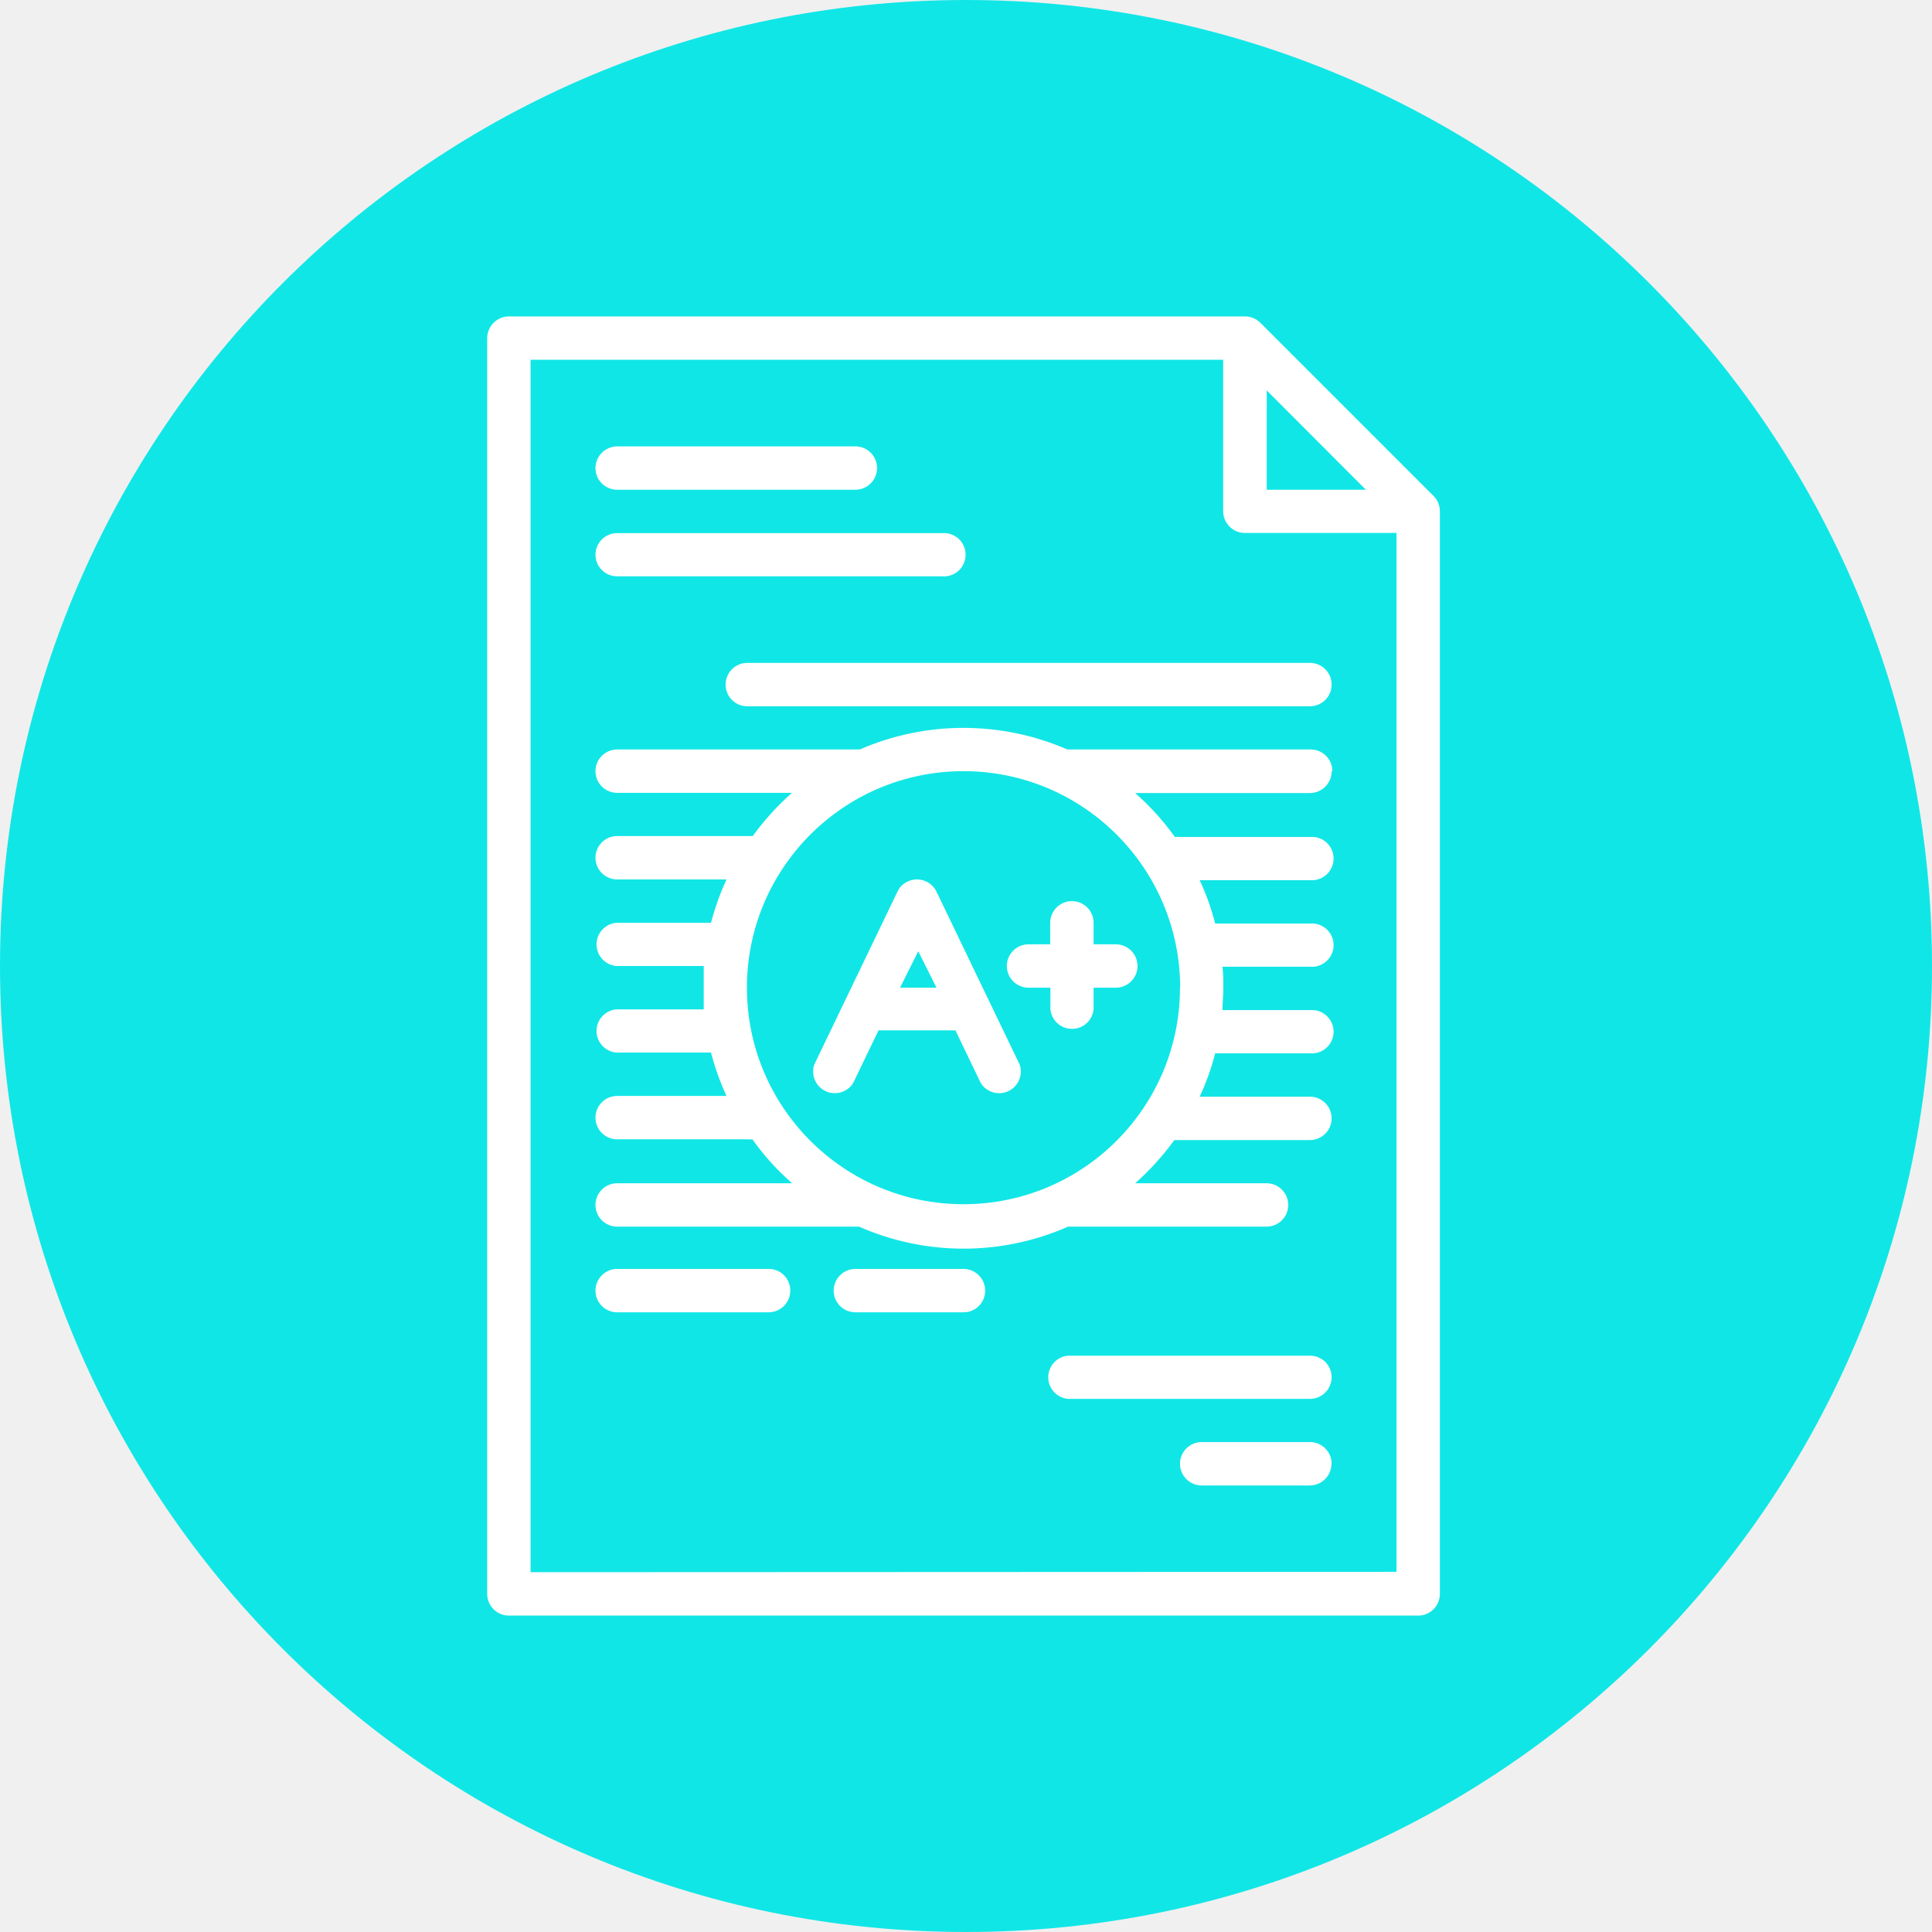
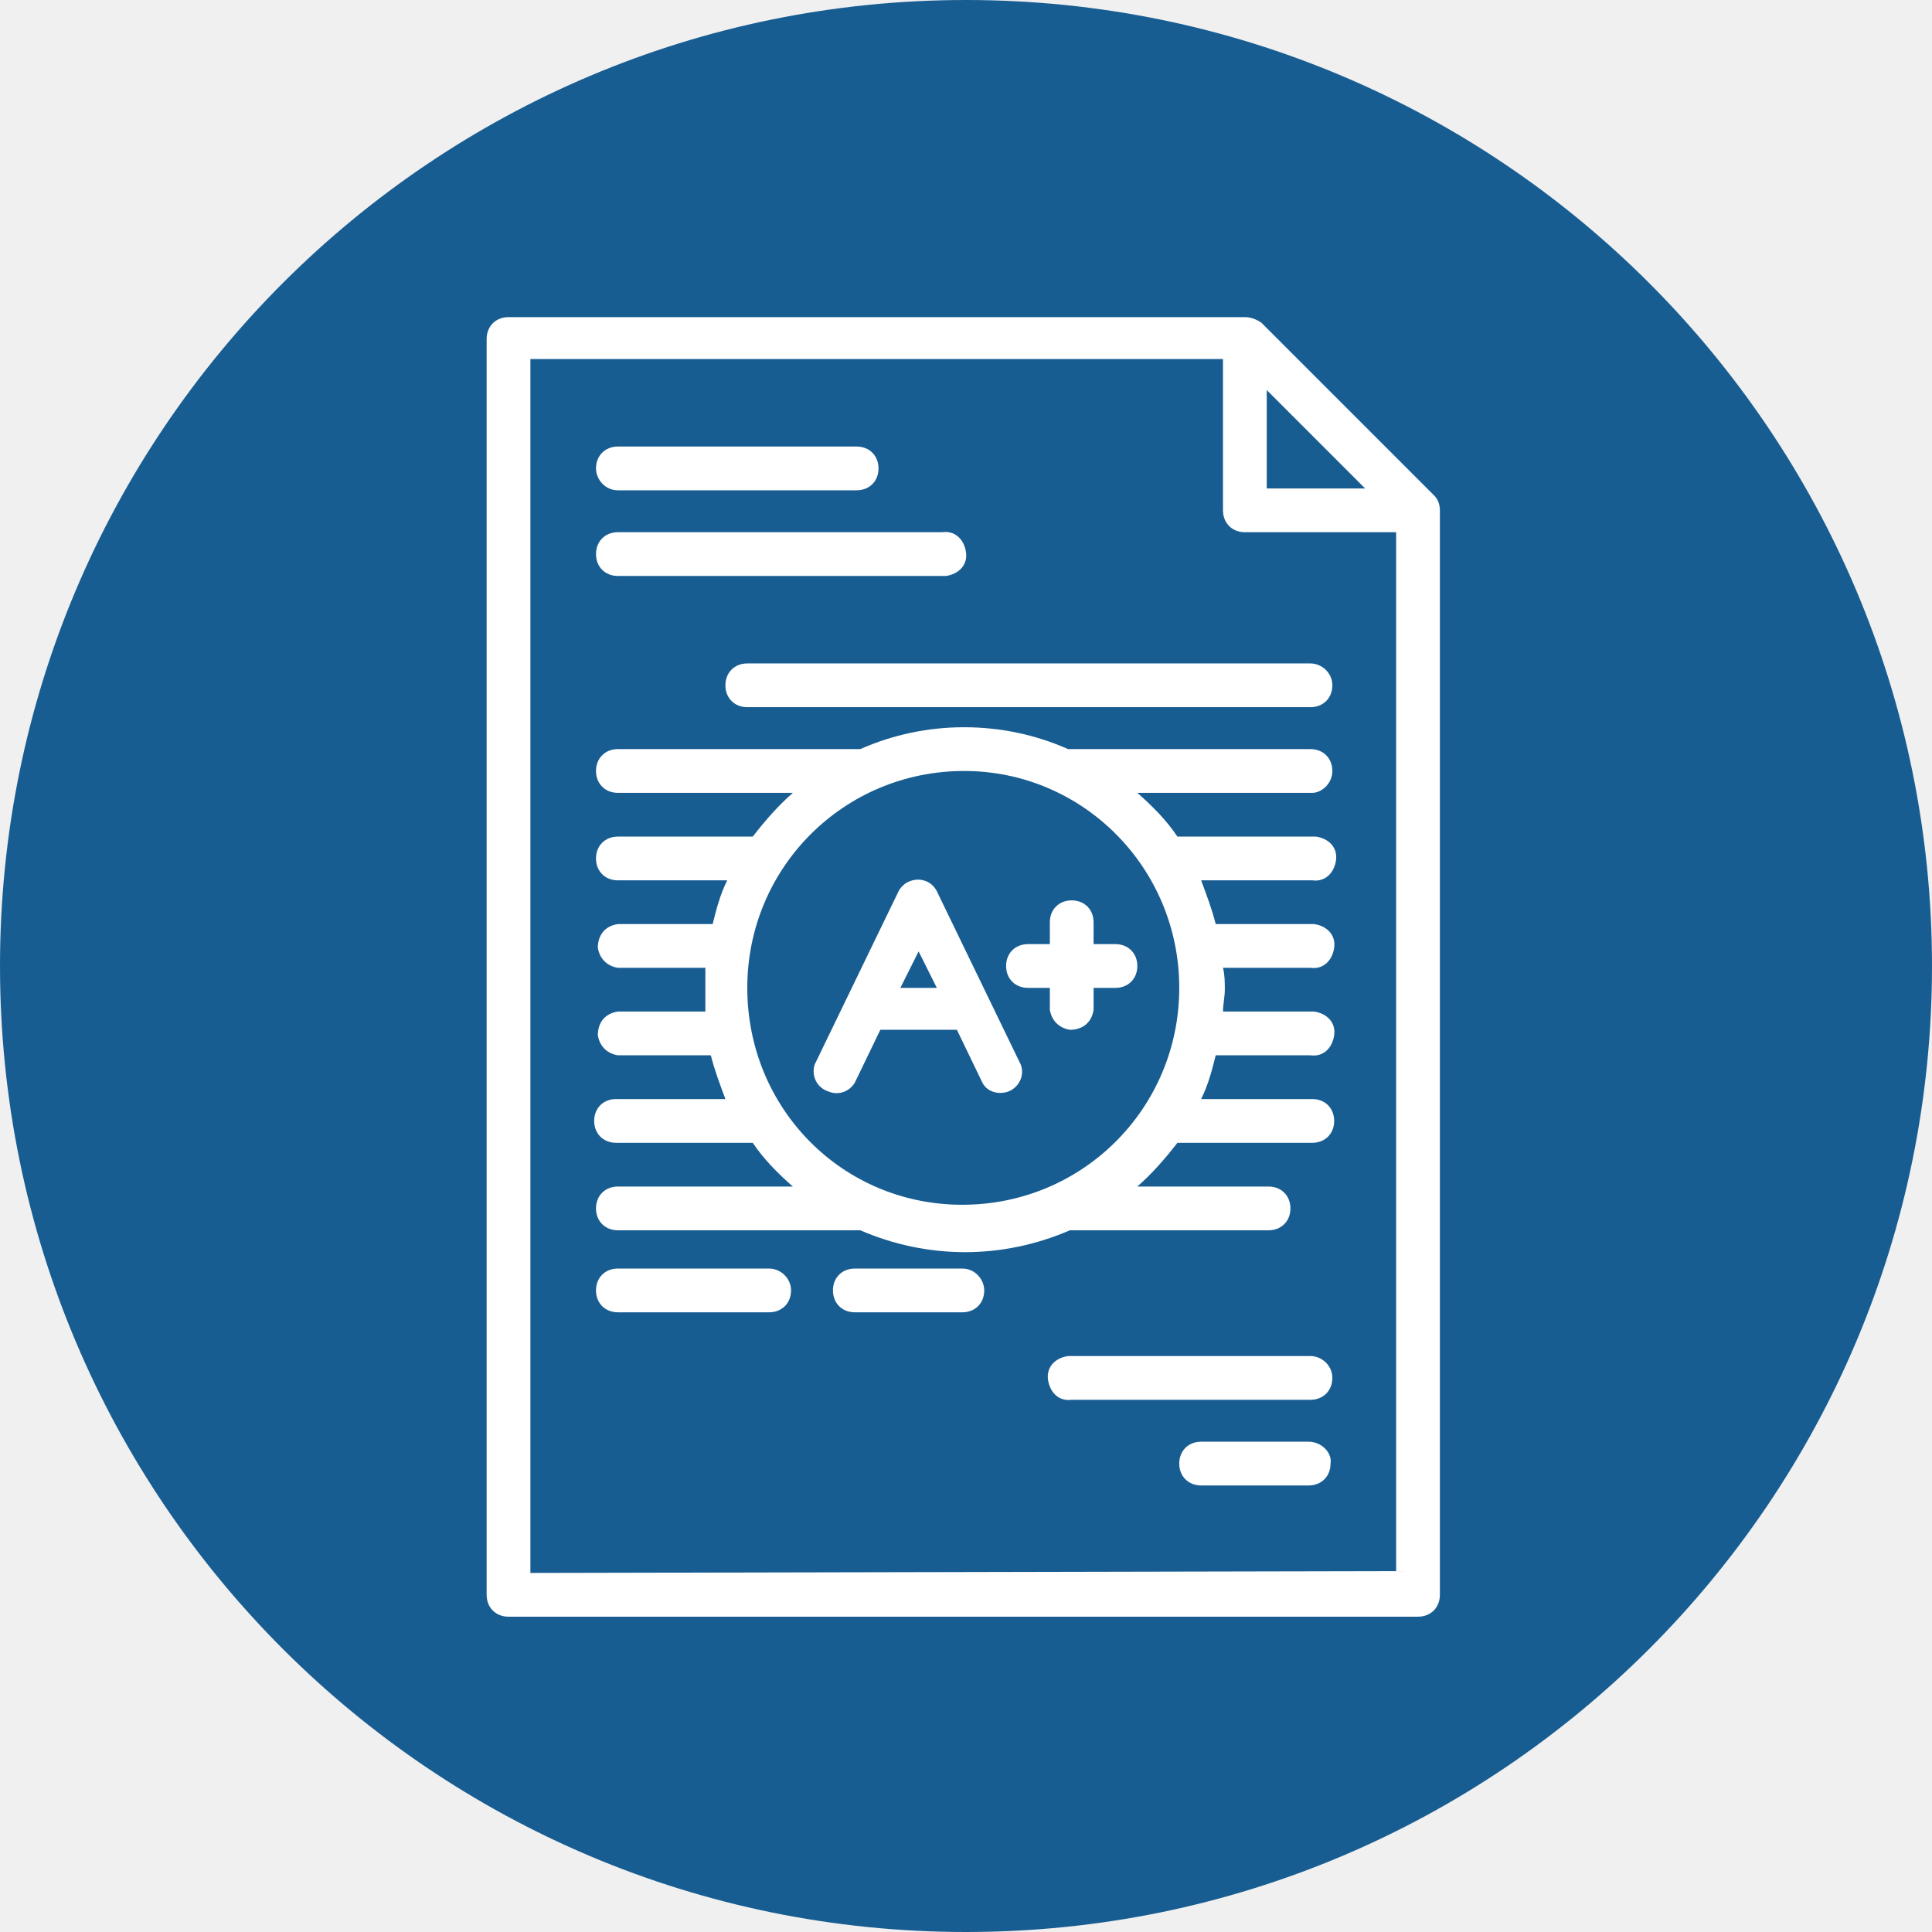
- <svg xmlns="http://www.w3.org/2000/svg" viewBox="0 0 106 106">
-   <defs>
-     <style>.cls-1{fill:#11e6e6;}.cls-2{fill:#fff;}</style>
-   </defs>
-   <g id="Layer_2" data-name="Layer 2">
-     <g id="Layer_1-2" data-name="Layer 1">
-       <g id="Group_1399" data-name="Group 1399">
-         <circle id="Ellipse_146-2" data-name="Ellipse 146-2" class="cls-1" cx="53" cy="53" r="53" />
-         <path id="grade" class="cls-2" d="M68.31,17.36H27.92a1.2,1.2,0,0,0-1.19,1.19h0v68.9a1.19,1.19,0,0,0,1.19,1.19H77.81A1.19,1.19,0,0,0,79,87.45h0V28.05a1.18,1.18,0,0,0-.35-.84l-9.5-9.5A1.19,1.19,0,0,0,68.31,17.36Zm1.19,4.06,5.44,5.45H69.5ZM29.11,86.26V19.74h38v8.31a1.19,1.19,0,0,0,1.19,1.19h8.32v57Zm3.56-60.58a1.2,1.2,0,0,1,1.19-1.19H46.93a1.19,1.19,0,0,1,0,2.38H33.86a1.19,1.19,0,0,1-1.19-1.19Zm0,4.75a1.19,1.19,0,0,1,1.19-1.18H51.68a1.19,1.19,0,1,1,0,2.37H33.86a1.19,1.19,0,0,1-1.19-1.19Zm40.39,7.13a1.19,1.19,0,0,1-1.19,1.19H41a1.19,1.19,0,0,1,0-2.38H71.87a1.19,1.19,0,0,1,1.19,1.19Zm0,38a1.19,1.19,0,0,1-1.19,1.19H58.81a1.19,1.19,0,1,1,0-2.37H71.87a1.18,1.18,0,0,1,1.19,1.18Zm-29.7-4.75A1.19,1.19,0,0,1,42.17,72H33.86a1.19,1.19,0,0,1,0-2.38h8.32a1.18,1.18,0,0,1,1.18,1.19Zm10.69,0A1.18,1.18,0,0,1,52.87,72H46.93a1.19,1.19,0,0,1,0-2.38h5.93a1.19,1.19,0,0,1,1.19,1.19Zm19,9.5a1.19,1.19,0,0,1-1.19,1.19H65.93a1.19,1.19,0,0,1,0-2.38h5.94a1.19,1.19,0,0,1,1.19,1.19ZM51.38,48.92a1.19,1.19,0,0,0-1.59-.55,1.13,1.13,0,0,0-.55.55l-4.57,9.5a1.19,1.19,0,0,0,2.14,1l1.39-2.89h4.22l1.39,2.89a1.19,1.19,0,0,0,2.14-1Zm-2,5.27,1-2,1,2Zm11.84-2.38a1.19,1.19,0,1,1,0,2.38H60v1.18a1.19,1.19,0,0,1-2.37,0h0V54.19H56.43a1.19,1.19,0,0,1,0-2.38h1.19V50.63a1.19,1.19,0,0,1,2.38,0h0v1.18Zm11.88-9.5a1.19,1.19,0,0,0-1.19-1.19H58.56a14.28,14.28,0,0,0-11.39,0H33.86a1.19,1.19,0,1,0,0,2.38h9.59a14.62,14.62,0,0,0-2.15,2.37H33.86a1.19,1.19,0,1,0,0,2.38h6a14.35,14.35,0,0,0-.85,2.38h-5.2a1.19,1.19,0,0,0,0,2.37h4.8c0,.39,0,.79,0,1.19s0,.8,0,1.19h-4.8a1.19,1.19,0,0,0,0,2.37h5.2a14,14,0,0,0,.85,2.38h-6a1.19,1.19,0,0,0,0,2.38H41a1.35,1.35,0,0,0,.28,0,13.86,13.86,0,0,0,2.18,2.41H33.86a1.19,1.19,0,0,0,0,2.38H46.93l.2,0a14.22,14.22,0,0,0,11.47,0l.2,0H69.49a1.19,1.19,0,1,0,0-2.38H62.28a14.67,14.67,0,0,0,2.15-2.37h7.44a1.19,1.19,0,0,0,0-2.38H65.82a13.22,13.22,0,0,0,.85-2.38h5.2a1.19,1.19,0,1,0,0-2.37h-4.8c0-.39.05-.79.05-1.19s0-.8-.05-1.19h4.8a1.19,1.19,0,1,0,0-2.37h-5.2a13.5,13.5,0,0,0-.85-2.38h6.05a1.19,1.19,0,1,0,0-2.37H64.75a1.43,1.43,0,0,0-.29,0,14.23,14.23,0,0,0-2.18-2.41h9.59a1.19,1.19,0,0,0,1.19-1.19ZM64.74,54.19A11.88,11.88,0,1,1,52.86,42.31h0A11.89,11.89,0,0,1,64.75,54.19Z" />
-       </g>
-     </g>
-   </g>
+ <svg xmlns="http://www.w3.org/2000/svg" version="1.1" id="Layer_1" x="0px" y="0px" viewBox="0 0 106 106" style="enable-background:new 0 0 106 106;" xml:space="preserve">
+   <style type="text/css">
+ 	.st0{fill:#185D92;}
+ 	.st1{fill:#FFFFFF;}
+ </style>
+   <circle id="Ellipse_146-2" class="st0" cx="53" cy="53" r="53" />
+   <path id="grade" class="st1" d="M68.3,17.4H27.9c-0.7,0-1.2,0.5-1.2,1.2l0,0v68.9c0,0.7,0.5,1.2,1.2,1.2h0h49.9  c0.7,0,1.2-0.5,1.2-1.2c0,0,0,0,0,0l0,0V28c0-0.3-0.1-0.6-0.3-0.8l-9.5-9.5C68.9,17.5,68.6,17.4,68.3,17.4z M69.5,21.4l5.4,5.4h-5.4  V21.4z M29.1,86.3V19.7h38V28c0,0.7,0.5,1.2,1.2,1.2l0,0h8.3v57L29.1,86.3z M32.7,25.7c0-0.7,0.5-1.2,1.2-1.2h13.1  c0.7,0,1.2,0.5,1.2,1.2c0,0.7-0.5,1.2-1.2,1.2H33.9C33.2,26.9,32.7,26.3,32.7,25.7z M32.7,30.4c0-0.7,0.5-1.2,1.2-1.2h17.8  c0.7-0.1,1.2,0.4,1.3,1.1c0.1,0.7-0.4,1.2-1.1,1.3c-0.1,0-0.1,0-0.2,0H33.9C33.2,31.6,32.7,31.1,32.7,30.4z M73.1,37.6  c0,0.7-0.5,1.2-1.2,1.2l0,0H41c-0.7,0-1.2-0.5-1.2-1.2c0-0.7,0.5-1.2,1.2-1.2h30.9C72.5,36.4,73.1,36.9,73.1,37.6  C73.1,37.6,73.1,37.6,73.1,37.6z M73.1,75.6c0,0.7-0.5,1.2-1.2,1.2c0,0,0,0,0,0H58.8c-0.7,0.1-1.2-0.4-1.3-1.1s0.4-1.2,1.1-1.3  c0.1,0,0.1,0,0.2,0h13.1C72.5,74.4,73.1,74.9,73.1,75.6C73.1,75.6,73.1,75.6,73.1,75.6z M43.4,70.8c0,0.7-0.5,1.2-1.2,1.2l0,0h-8.3  c-0.7,0-1.2-0.5-1.2-1.2c0-0.7,0.5-1.2,1.2-1.2h8.3C42.8,69.6,43.4,70.1,43.4,70.8C43.4,70.8,43.4,70.8,43.4,70.8z M54,70.8  c0,0.7-0.5,1.2-1.2,1.2c0,0,0,0,0,0h-5.9c-0.7,0-1.2-0.5-1.2-1.2c0-0.7,0.5-1.2,1.2-1.2h5.9C53.5,69.6,54,70.2,54,70.8  C54,70.8,54,70.8,54,70.8z M73,80.3c0,0.7-0.5,1.2-1.2,1.2c0,0,0,0,0,0h-5.9c-0.7,0-1.2-0.5-1.2-1.2c0-0.7,0.5-1.2,1.2-1.2h5.9  C72.5,79.1,73.1,79.7,73,80.3C73.1,80.3,73.1,80.3,73,80.3L73,80.3z M51.4,48.9c-0.3-0.6-1-0.8-1.6-0.5c-0.2,0.1-0.4,0.3-0.5,0.5  l-4.6,9.5c-0.2,0.6,0.1,1.3,0.8,1.5c0.5,0.2,1.1,0,1.4-0.5l1.4-2.9h4.2l1.4,2.9c0.3,0.6,1.1,0.7,1.6,0.4c0.5-0.3,0.7-0.9,0.5-1.4  L51.4,48.9z M49.4,54.2l1-2l1,2H49.4z M61.2,51.8c0.7,0,1.2,0.5,1.2,1.2c0,0.7-0.5,1.2-1.2,1.2l0,0H60v1.2c-0.1,0.7-0.6,1.1-1.3,1.1  c-0.6-0.1-1-0.5-1.1-1.1l0,0v-1.2h-1.2c-0.7,0-1.2-0.5-1.2-1.2c0-0.7,0.5-1.2,1.2-1.2h1.2v-1.2c0-0.7,0.5-1.2,1.2-1.2  c0.7,0,1.2,0.5,1.2,1.2l0,0v1.2L61.2,51.8z M73.1,42.3c0-0.7-0.5-1.2-1.2-1.2l0,0H58.6c-3.6-1.6-7.8-1.6-11.4,0H33.9  c-0.7,0-1.2,0.5-1.2,1.2c0,0.7,0.5,1.2,1.2,1.2h9.6c-0.8,0.7-1.5,1.5-2.2,2.4h-7.4c-0.7,0-1.2,0.5-1.2,1.2c0,0.7,0.5,1.2,1.2,1.2h6  c-0.4,0.8-0.6,1.6-0.8,2.4h-5.2c-0.7,0.1-1.1,0.6-1.1,1.3c0.1,0.6,0.5,1,1.1,1.1h4.8c0,0.4,0,0.8,0,1.2s0,0.8,0,1.2h-4.8  c-0.7,0.1-1.1,0.6-1.1,1.3c0.1,0.6,0.5,1,1.1,1.1H39c0.2,0.8,0.5,1.6,0.8,2.4h-6c-0.7,0-1.2,0.5-1.2,1.2c0,0.7,0.5,1.2,1.2,1.2H41  c0.1,0,0.2,0,0.3,0c0.6,0.9,1.4,1.7,2.2,2.4h-9.6c-0.7,0-1.2,0.5-1.2,1.2c0,0.7,0.5,1.2,1.2,1.2h13.1h0.2c3.7,1.6,7.8,1.6,11.5,0  h0.2h10.7c0.7,0,1.2-0.5,1.2-1.2c0-0.7-0.5-1.2-1.2-1.2c0,0,0,0,0,0h-7.2c0.8-0.7,1.5-1.5,2.2-2.4h7.4c0.7,0,1.2-0.5,1.2-1.2  c0-0.7-0.5-1.2-1.2-1.2h-6.1c0.4-0.8,0.6-1.6,0.8-2.4h5.2c0.7,0.1,1.2-0.4,1.3-1.1s-0.4-1.2-1.1-1.3c-0.1,0-0.1,0-0.2,0h-4.8  c0-0.4,0.1-0.8,0.1-1.2s0-0.8-0.1-1.2h4.8c0.7,0.1,1.2-0.4,1.3-1.1s-0.4-1.2-1.1-1.3c-0.1,0-0.1,0-0.2,0h-5.2  c-0.2-0.8-0.5-1.6-0.8-2.4h6.1c0.7,0.1,1.2-0.4,1.3-1.1s-0.4-1.2-1.1-1.3c-0.1,0-0.1,0-0.2,0h-7.1c-0.1,0-0.2,0-0.3,0  c-0.6-0.9-1.4-1.7-2.2-2.4h9.6C72.5,43.5,73.1,43,73.1,42.3L73.1,42.3L73.1,42.3z M64.7,54.2c0,6.6-5.3,11.9-11.9,11.9  S41,60.8,41,54.2c0-6.6,5.3-11.9,11.9-11.9h0l0,0C59.4,42.3,64.7,47.6,64.7,54.2L64.7,54.2z" />
</svg>
